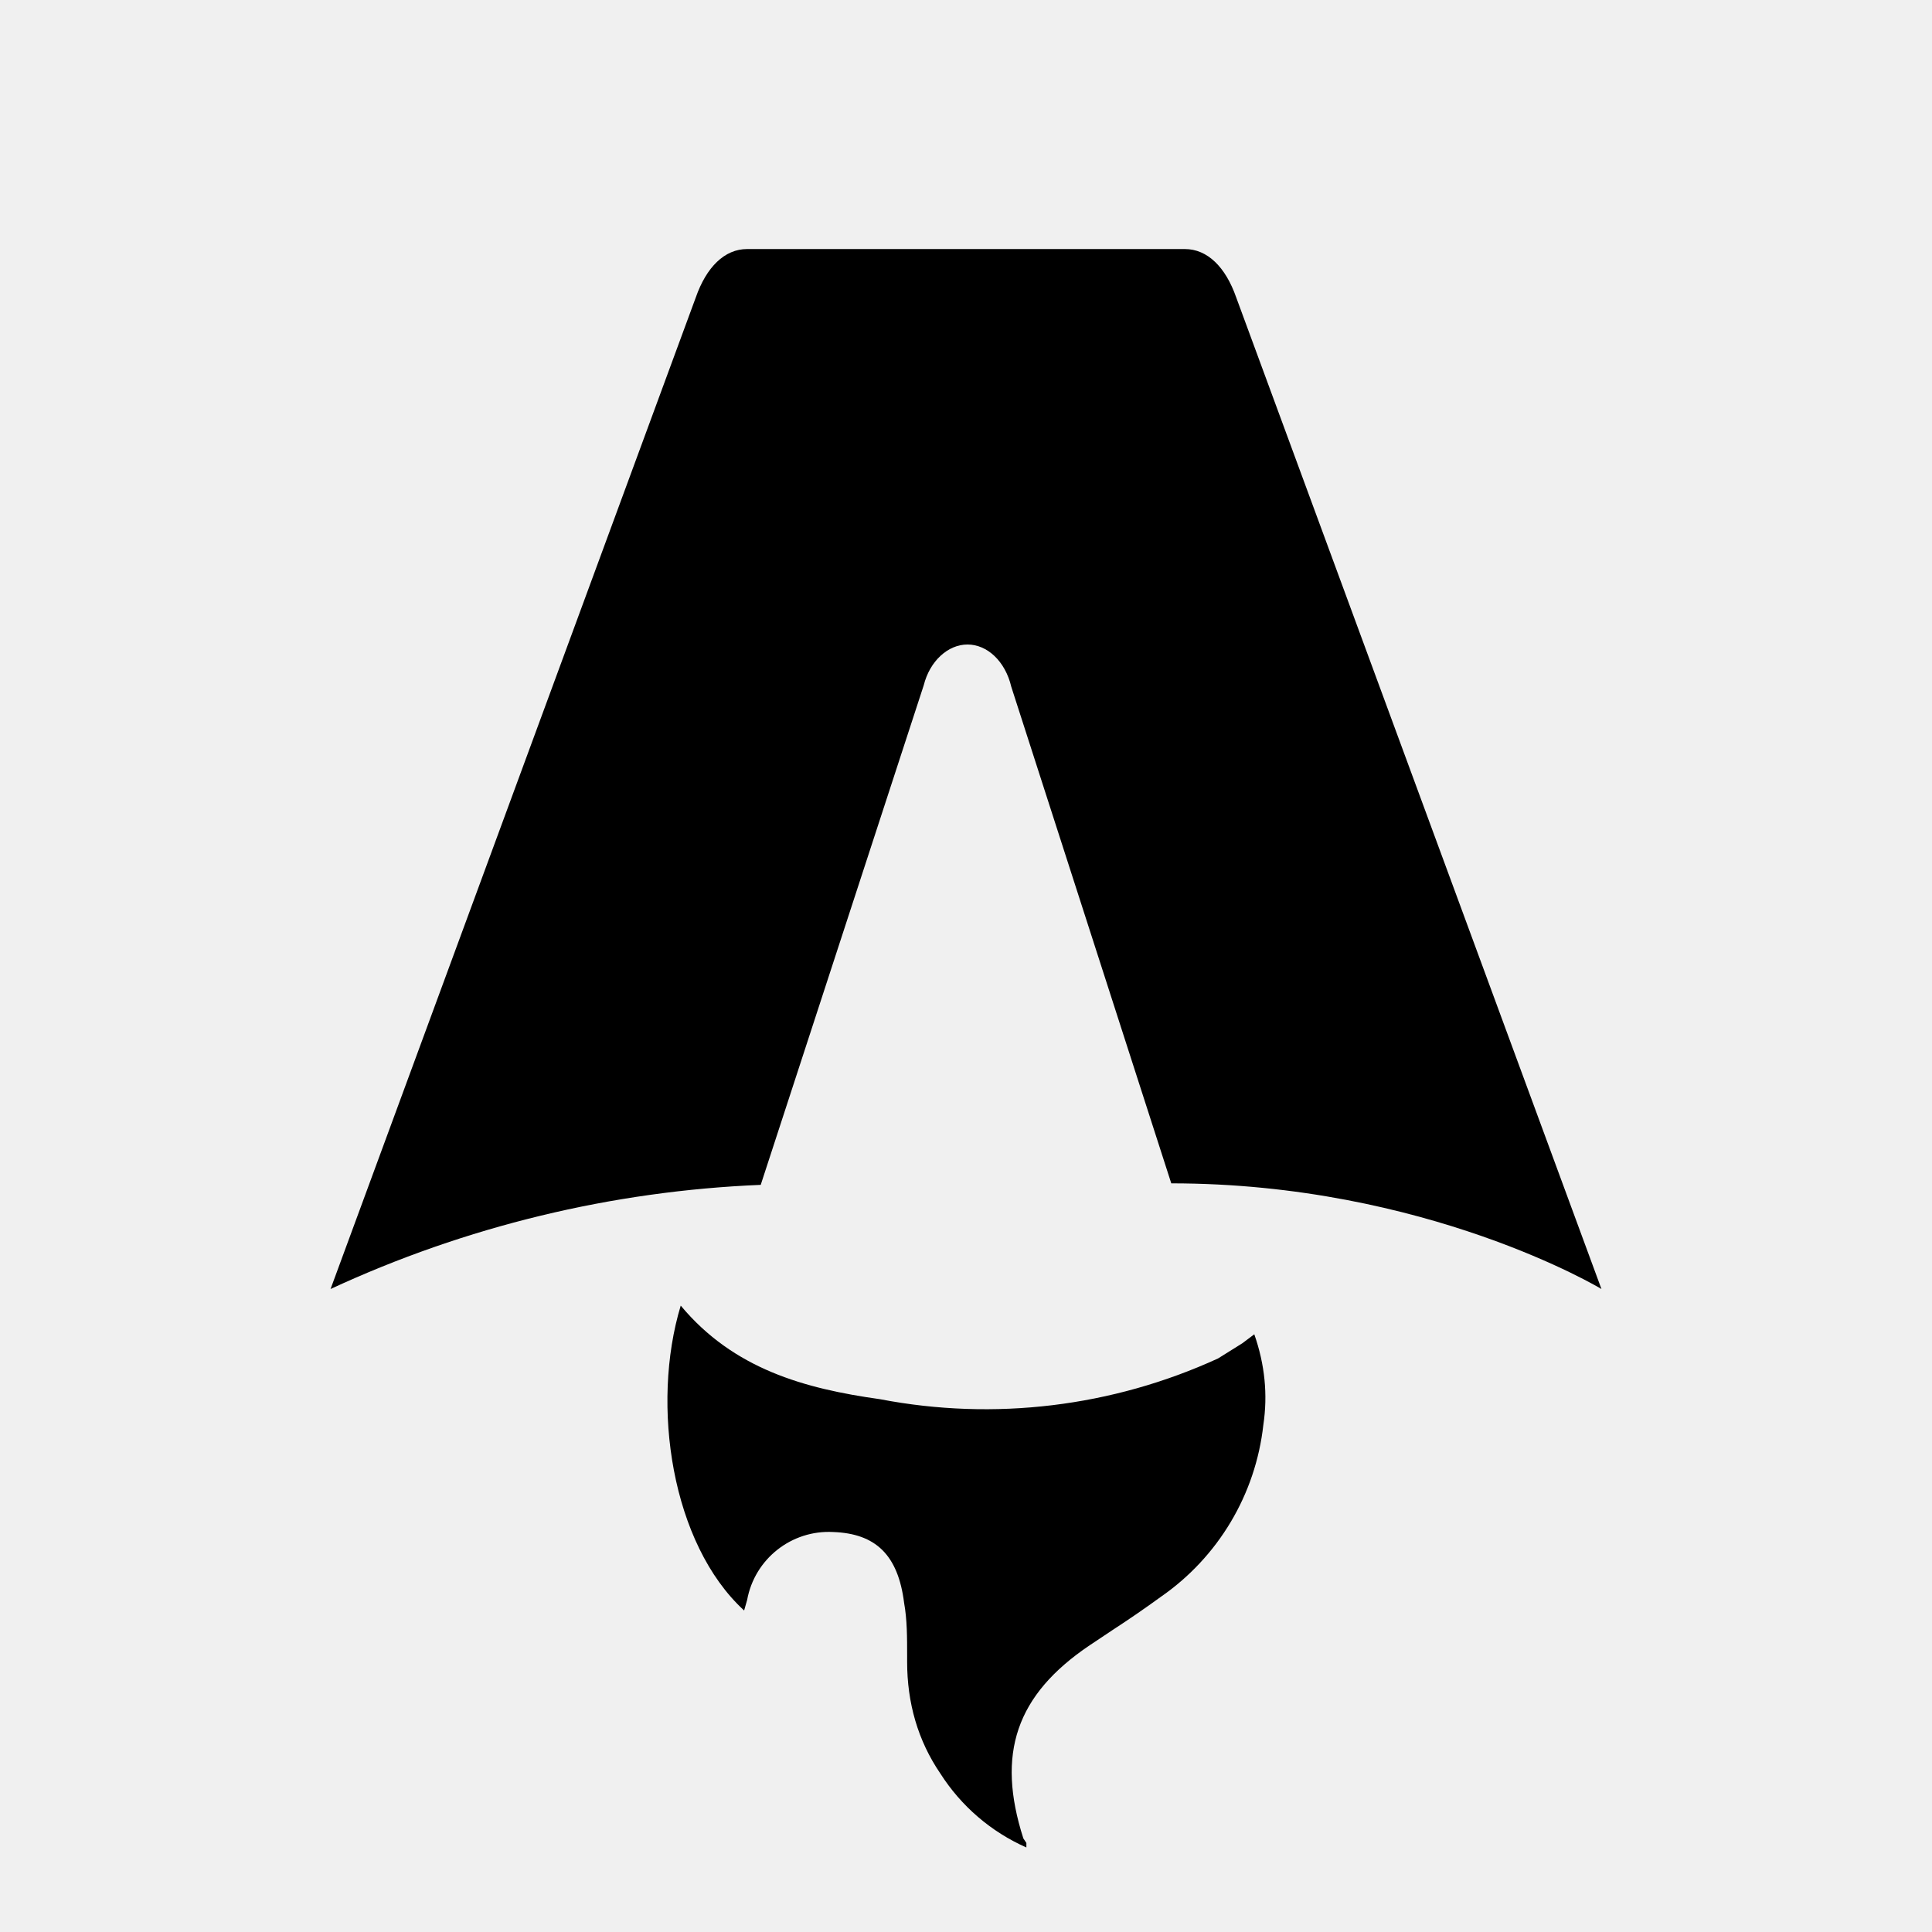
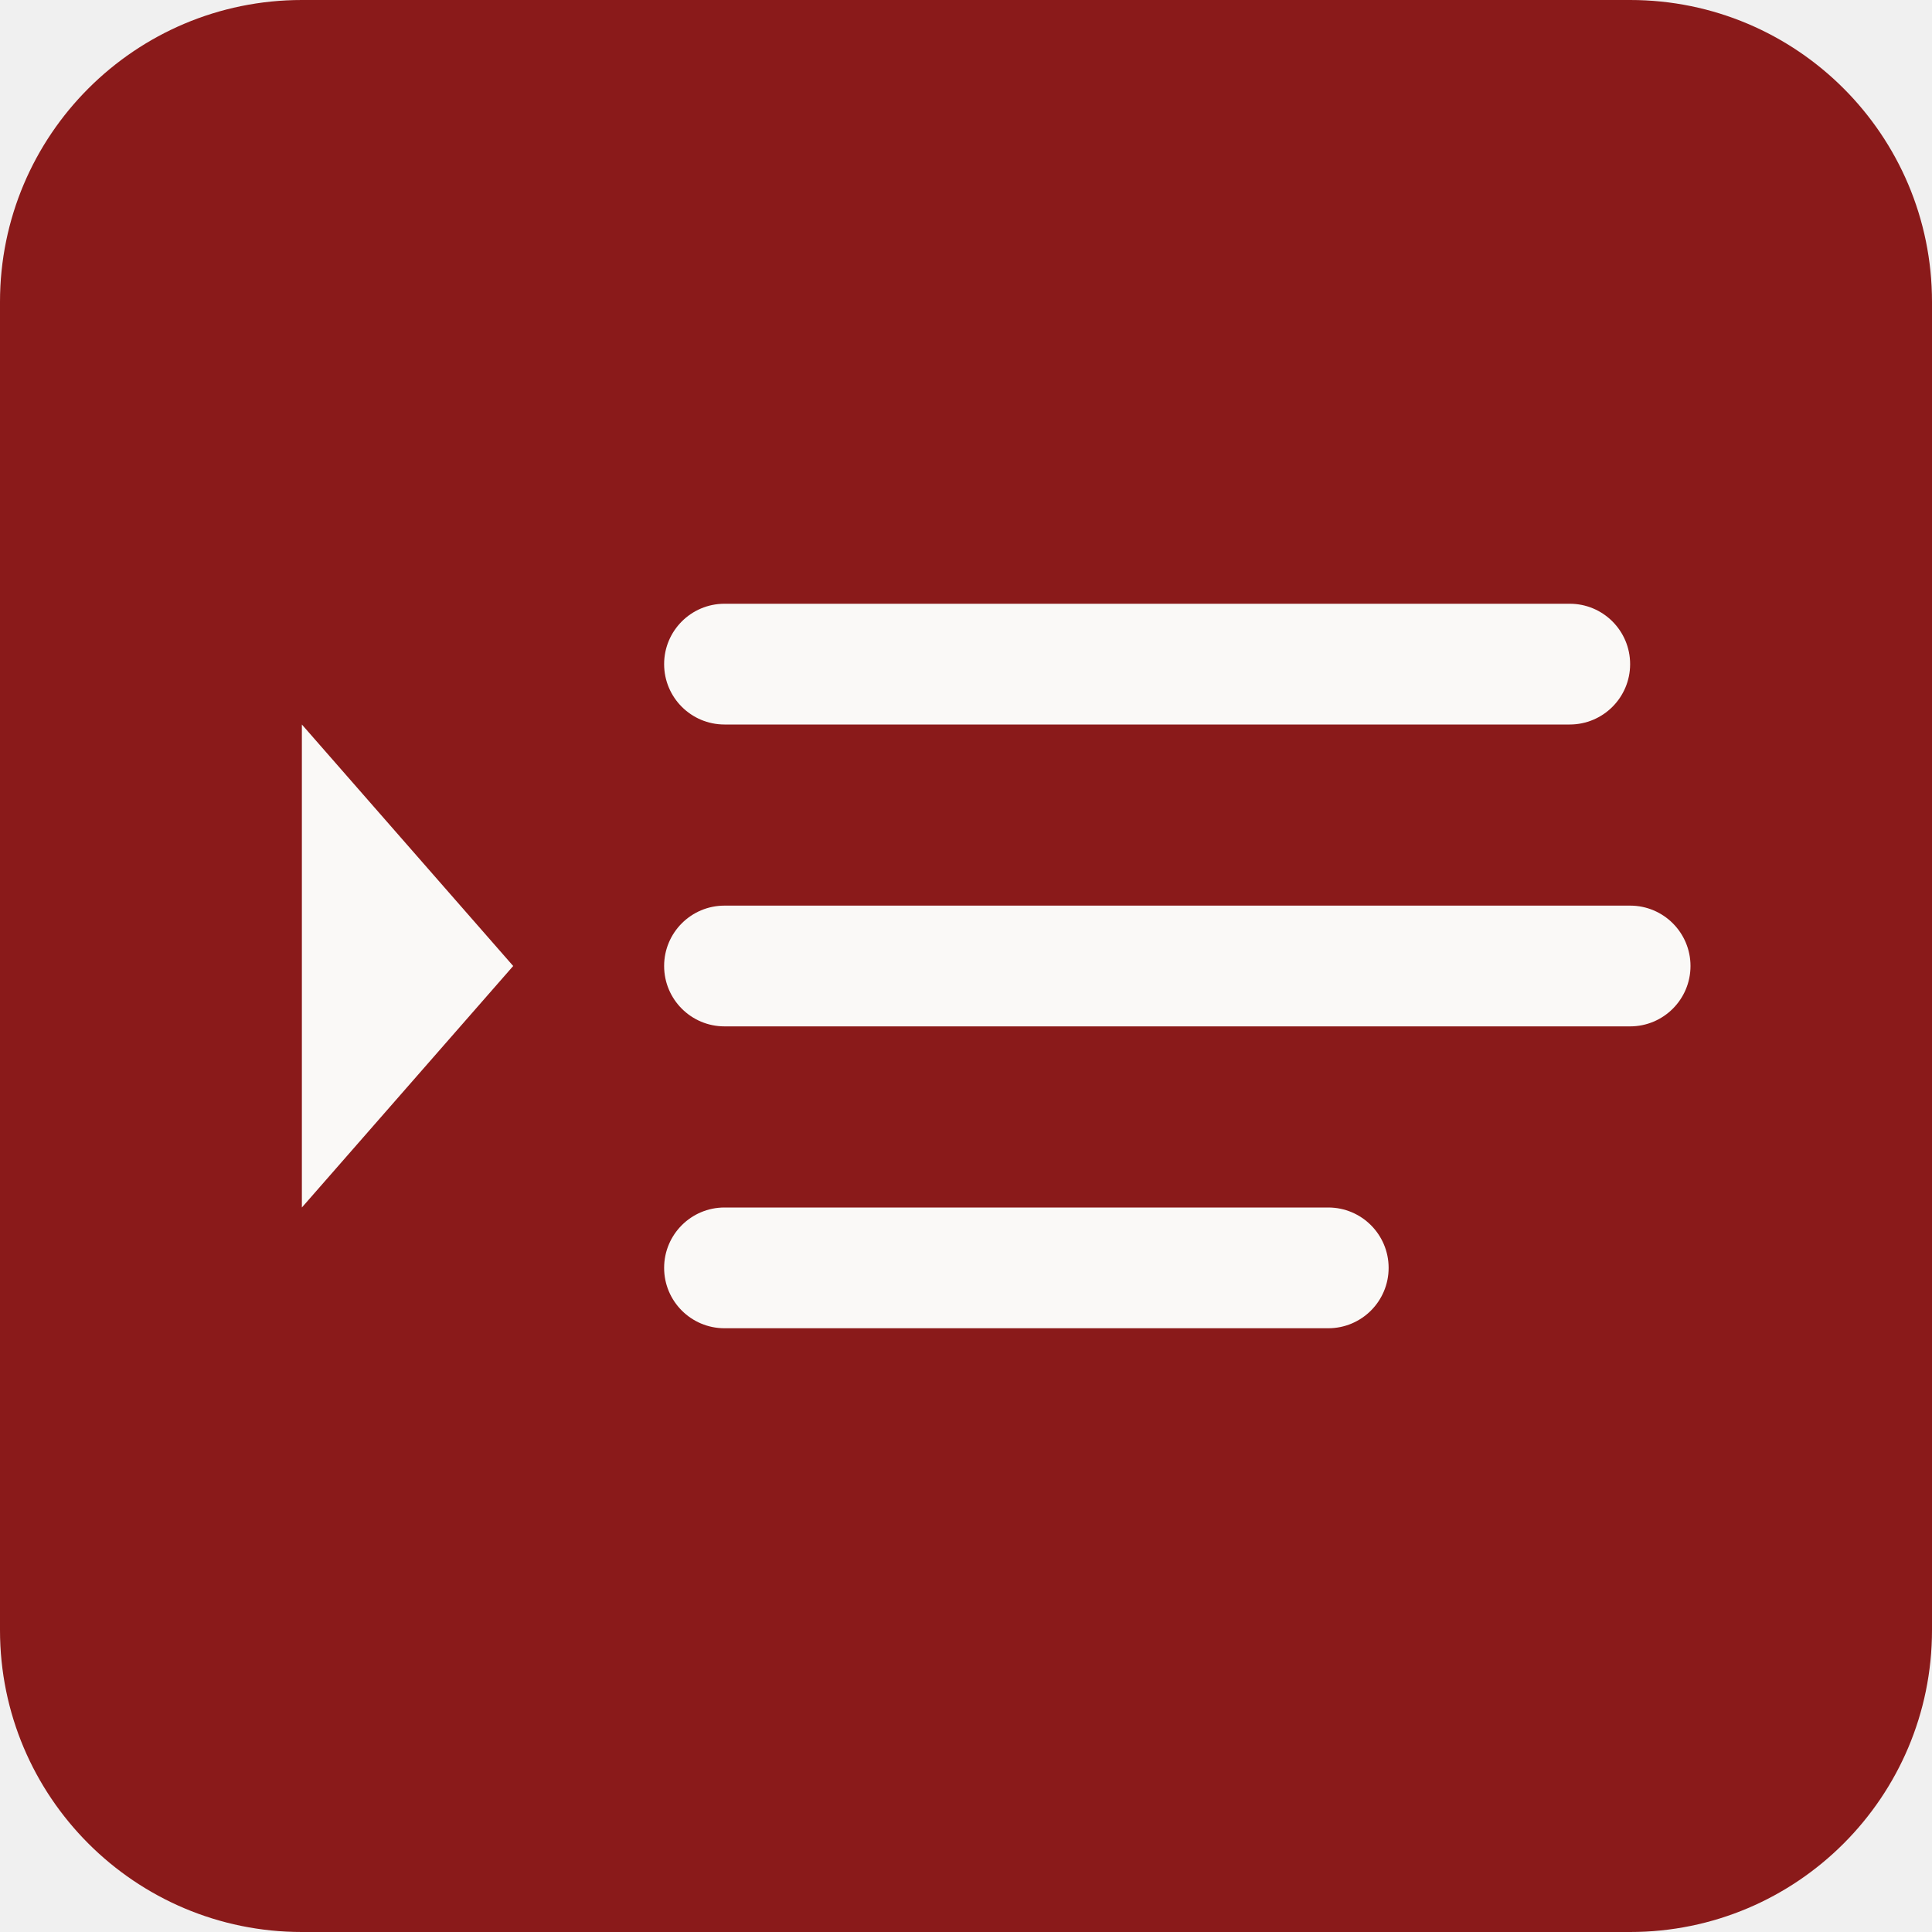
- <svg xmlns="http://www.w3.org/2000/svg" fill="none" viewBox="0 0 128 128">
-   <path d="M50.4 78.5a75.1 75.1 0 0 0-28.5 6.9l24.2-65.7c.7-2 1.9-3.2 3.4-3.2h29c1.5 0 2.7 1.2 3.4 3.2l24.2 65.7s-11.6-7-28.5-7L67 45.5c-.4-1.7-1.6-2.8-2.9-2.8-1.3 0-2.5 1.1-2.9 2.7L50.4 78.5Zm-1.1 28.2Zm-4.2-20.2c-2 6.6-.6 15.8 4.2 20.2a17.5 17.5 0 0 1 .2-.7 5.5 5.5 0 0 1 5.7-4.5c2.8.1 4.3 1.5 4.7 4.7.2 1.1.2 2.3.2 3.5v.4c0 2.7.7 5.2 2.2 7.4a13 13 0 0 0 5.7 4.9v-.3l-.2-.3c-1.8-5.6-.5-9.5 4.4-12.8l1.5-1a73 73 0 0 0 3.2-2.2 16 16 0 0 0 6.8-11.4c.3-2 .1-4-.6-6l-.8.6-1.6 1a37 37 0 0 1-22.4 2.7c-5-.7-9.7-2-13.2-6.2Z" />
-   <style>
-         path { fill: #000; }
-         @media (prefers-color-scheme: dark) {
-             path { fill: #FFF; }
-         }
-     </style>
+ <svg xmlns="http://www.w3.org/2000/svg" viewBox="0 0 64 64" role="img" aria-label="Annotated Papers by Chris Hayduk">
+   <rect width="64" height="64" rx="10" fill="#8a1a1a" />
+   <polygon points="10,24 17,32 10,40" fill="#faf9f7" />
+   <rect x="22" y="20" width="32" height="4" rx="2" fill="#faf9f7" />
+   <rect x="22" y="30" width="34" height="4" rx="2" fill="#faf9f7" />
+   <rect x="22" y="40" width="24" height="4" rx="2" fill="#faf9f7" />
</svg>
